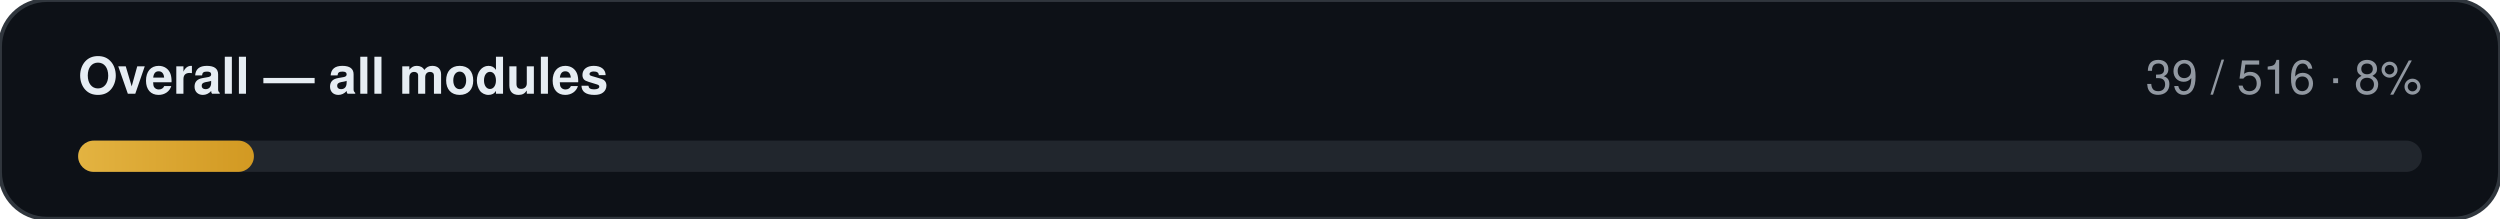
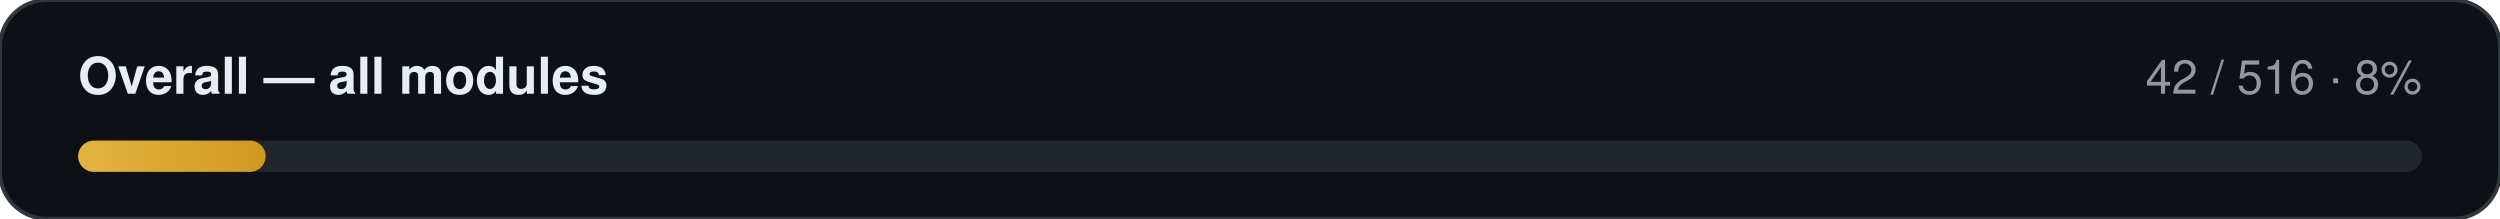
<svg xmlns="http://www.w3.org/2000/svg" width="640" height="56" viewBox="0 0 640 56" role="img" aria-label="Overall — all modules: 8%">
  <defs>
    <linearGradient id="g" x1="0" y1="0" x2="1" y2="0">
      <stop offset="0" stop-color="#e3b341" />
      <stop offset="1" stop-color="#d29922" />
    </linearGradient>
  </defs>
  <rect width="640" height="56" rx="12" fill="#0d1117" stroke="#30363d" />
  <text x="20" y="24" font-family="-apple-system,'Segoe UI',Helvetica,Arial,sans-serif" font-size="13" font-weight="600" fill="#e6edf3">Overall — all modules</text>
-   <text x="620" y="24" text-anchor="end" font-family="-apple-system,'Segoe UI',Helvetica,Arial,sans-serif" font-size="12" fill="#9198a1">39 / 516 · 8%</text>
+   <text x="620" y="24" text-anchor="end" font-family="-apple-system,'Segoe UI',Helvetica,Arial,sans-serif" font-size="12" fill="#9198a1">42 / 516 · 8%</text>
  <rect x="20" y="36" width="600" height="8" rx="4" fill="#21262d" />
-   <rect x="20" y="36" width="45" height="8" rx="4" fill="url(#g)" />
+   <rect x="20" y="36" width="48" height="8" rx="4" fill="url(#g)" />
</svg>
